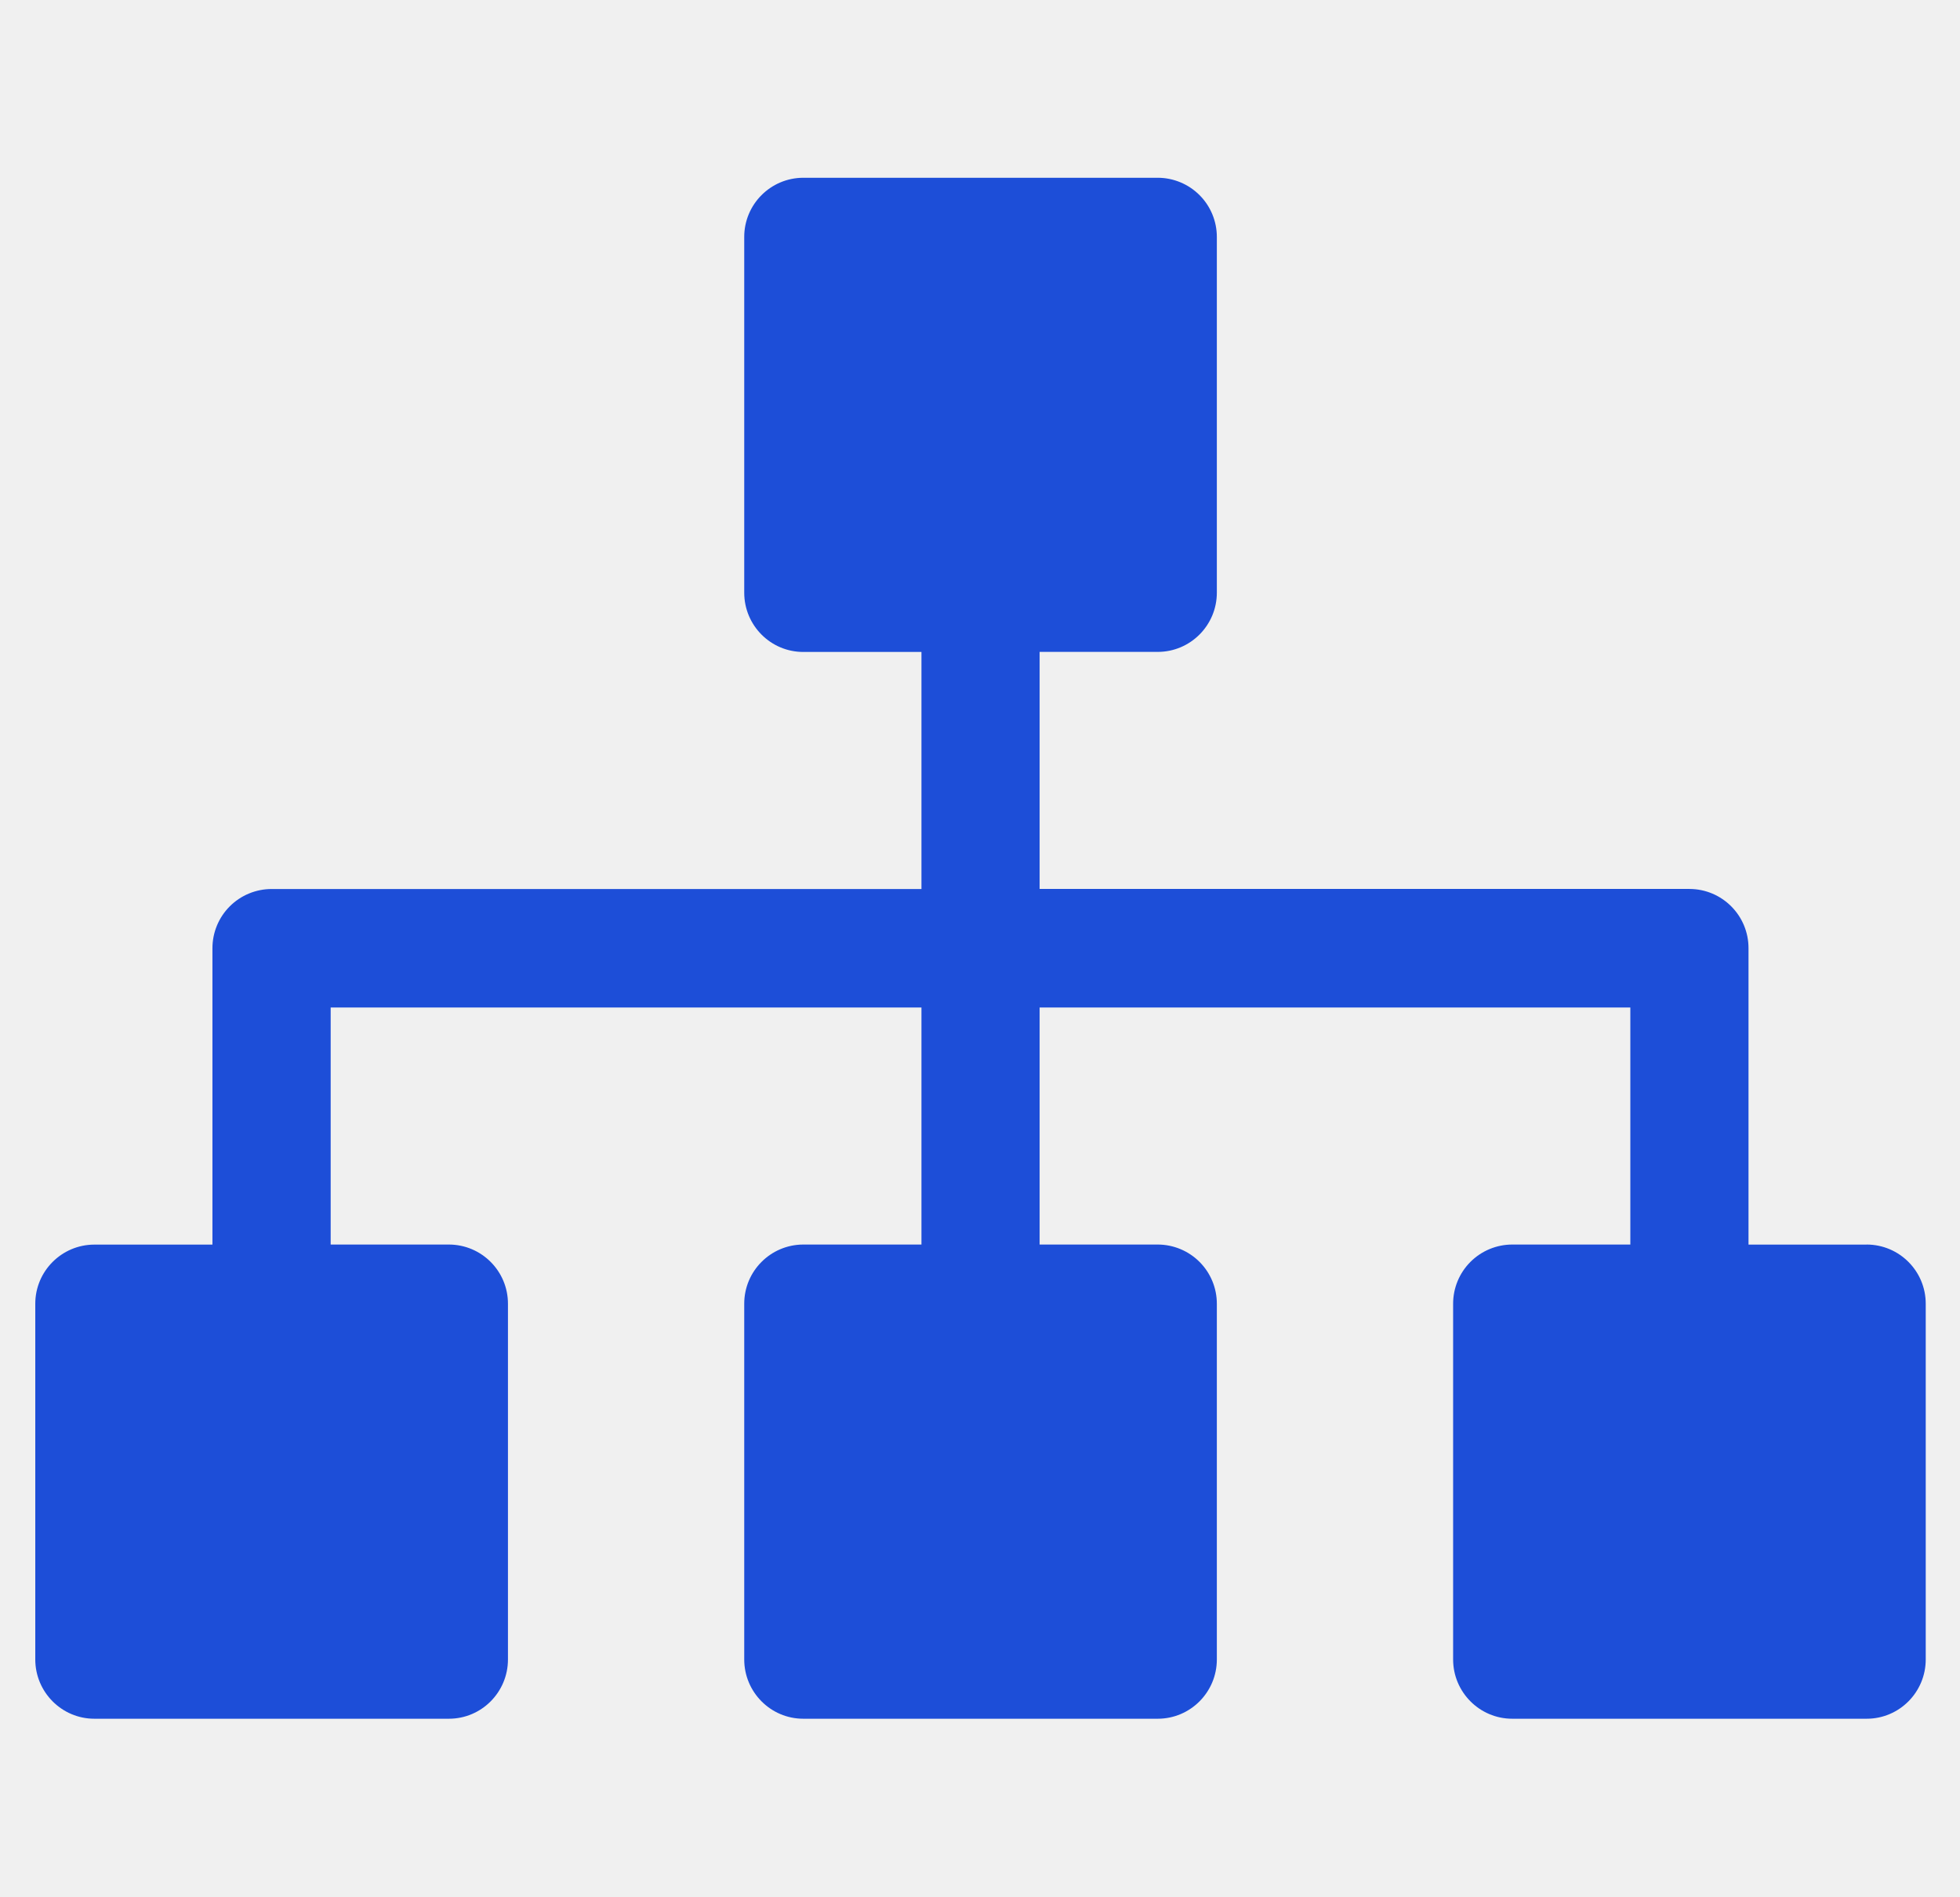
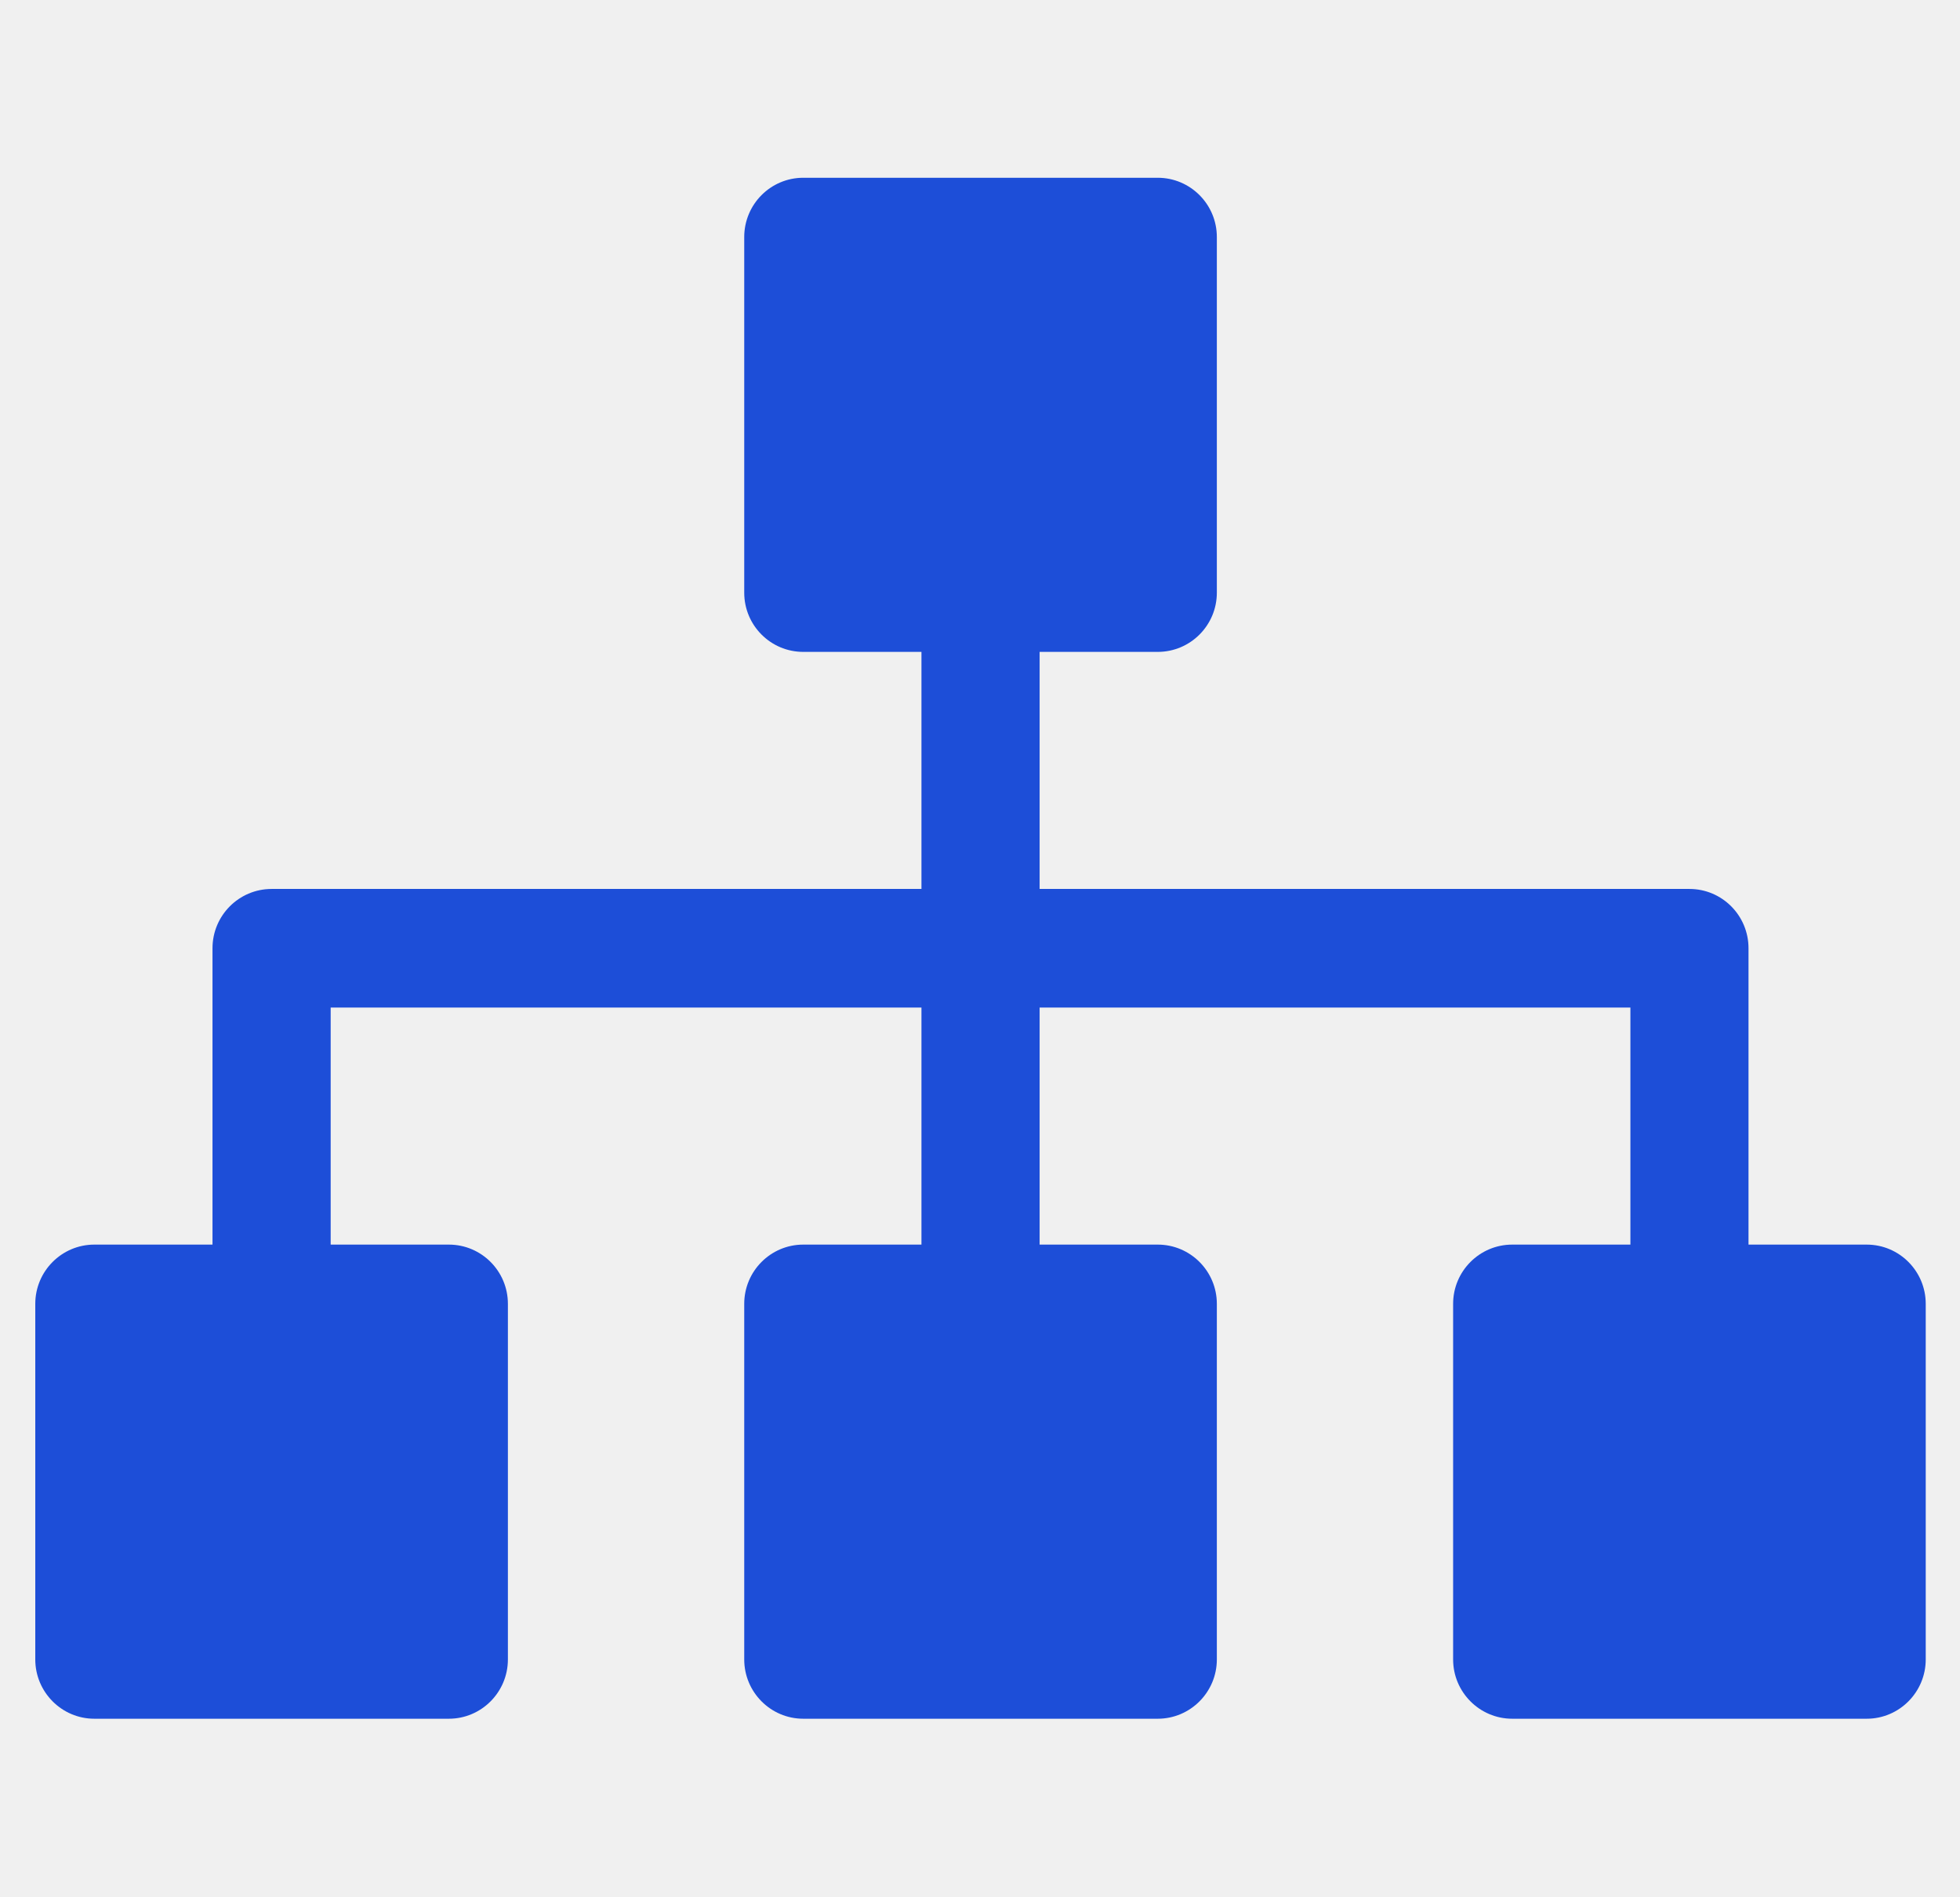
- <svg xmlns="http://www.w3.org/2000/svg" width="31" height="30" fill="none">
+ <svg xmlns="http://www.w3.org/2000/svg" width="31" height="30" viewBox="0 0 31 30" fill="none">
  <g clip-path="url(#clip0)">
-     <path d="M29.524 19.688h-1.869V15a.936.936 0 00-.934-.938H16.443v-3.75h1.868c.516 0 .935-.42.935-.937V3.75a.936.936 0 00-.935-.938h-5.606a.936.936 0 00-.934.938v5.625c0 .518.418.938.934.938h1.869v3.75H4.296A.936.936 0 003.36 15v4.688H1.492a.936.936 0 00-.934.937v5.625c0 .517.419.938.934.938H7.1c.516 0 .934-.42.934-.938v-5.625a.936.936 0 00-.934-.938H5.23v-3.75h9.344v3.75h-1.869a.936.936 0 00-.934.938v5.625c0 .517.418.938.934.938h5.606c.516 0 .935-.42.935-.938v-5.625a.936.936 0 00-.935-.938h-1.868v-3.75h9.343v3.75h-1.868a.936.936 0 00-.935.938v5.625c0 .517.419.938.935.938h5.606c.516 0 .934-.42.934-.938v-5.625a.936.936 0 00-.934-.938z" fill="#1d4ed8" />
+     <path d="M29.524 19.688H27.655V15C27.655 14.482 27.237 14.062 26.721 14.062H16.443V10.312H18.311C18.827 10.312 19.246 9.893 19.246 9.375V3.75C19.246 3.232 18.827 2.812 18.311 2.812H12.705C12.189 2.812 11.771 3.232 11.771 3.75V9.375C11.771 9.893 12.189 10.312 12.705 10.312H14.574V14.062H4.296C3.78 14.062 3.361 14.482 3.361 15V19.688H1.492C0.977 19.688 0.558 20.108 0.558 20.625V26.25C0.558 26.767 0.977 27.188 1.492 27.188H7.099C7.615 27.188 8.033 26.767 8.033 26.25V20.625C8.033 20.108 7.615 19.688 7.099 19.688H5.23V15.938H14.574V19.688H12.705C12.189 19.688 11.771 20.108 11.771 20.625V26.25C11.771 26.767 12.189 27.188 12.705 27.188H18.311C18.827 27.188 19.246 26.767 19.246 26.25V20.625C19.246 20.108 18.827 19.688 18.311 19.688H16.443V15.938H25.787V19.688H23.918C23.402 19.688 22.983 20.108 22.983 20.625V26.25C22.983 26.767 23.402 27.188 23.918 27.188H29.524C30.04 27.188 30.458 26.767 30.458 26.25V20.625C30.458 20.108 30.04 19.688 29.524 19.688Z" fill="#1d4ed8" />
  </g>
  <defs>
    <clipPath id="clip0">
-       <path fill="#fff" transform="translate(.558)" d="M0 0h29.9v30H0z" />
+       <rect width="29.9" height="30" fill="white" transform="translate(0.558105)" />
    </clipPath>
  </defs>
</svg>
